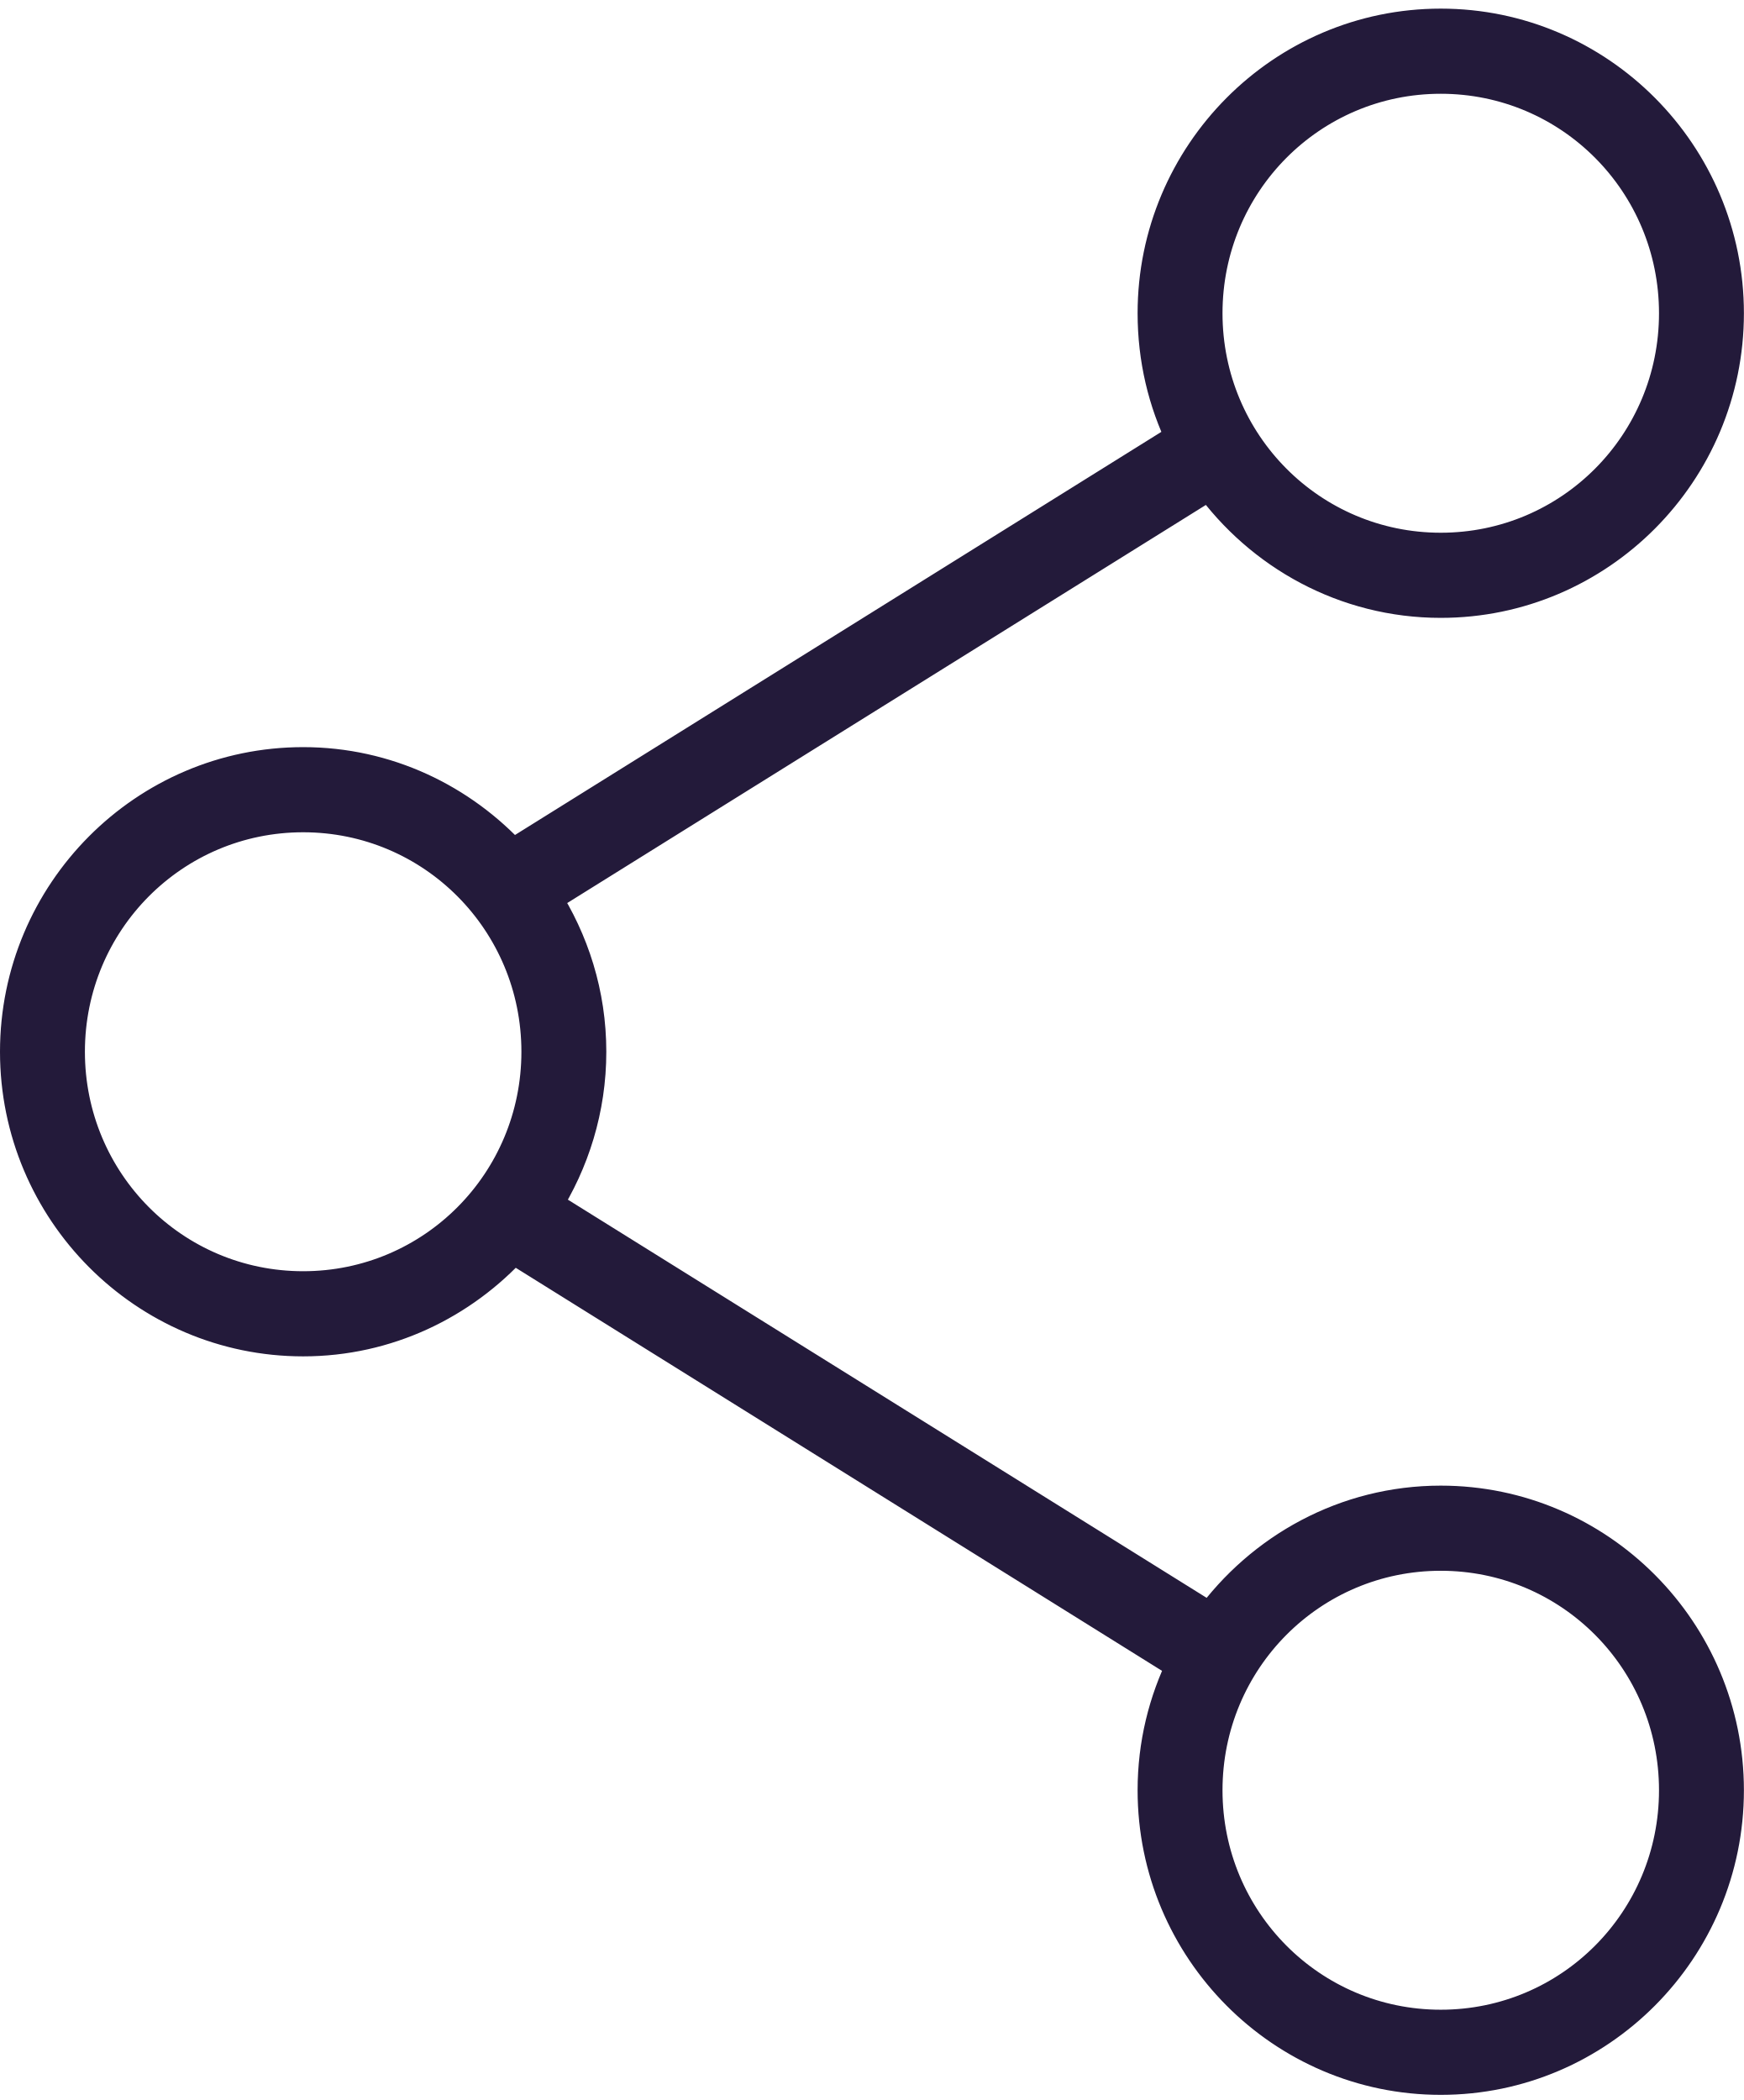
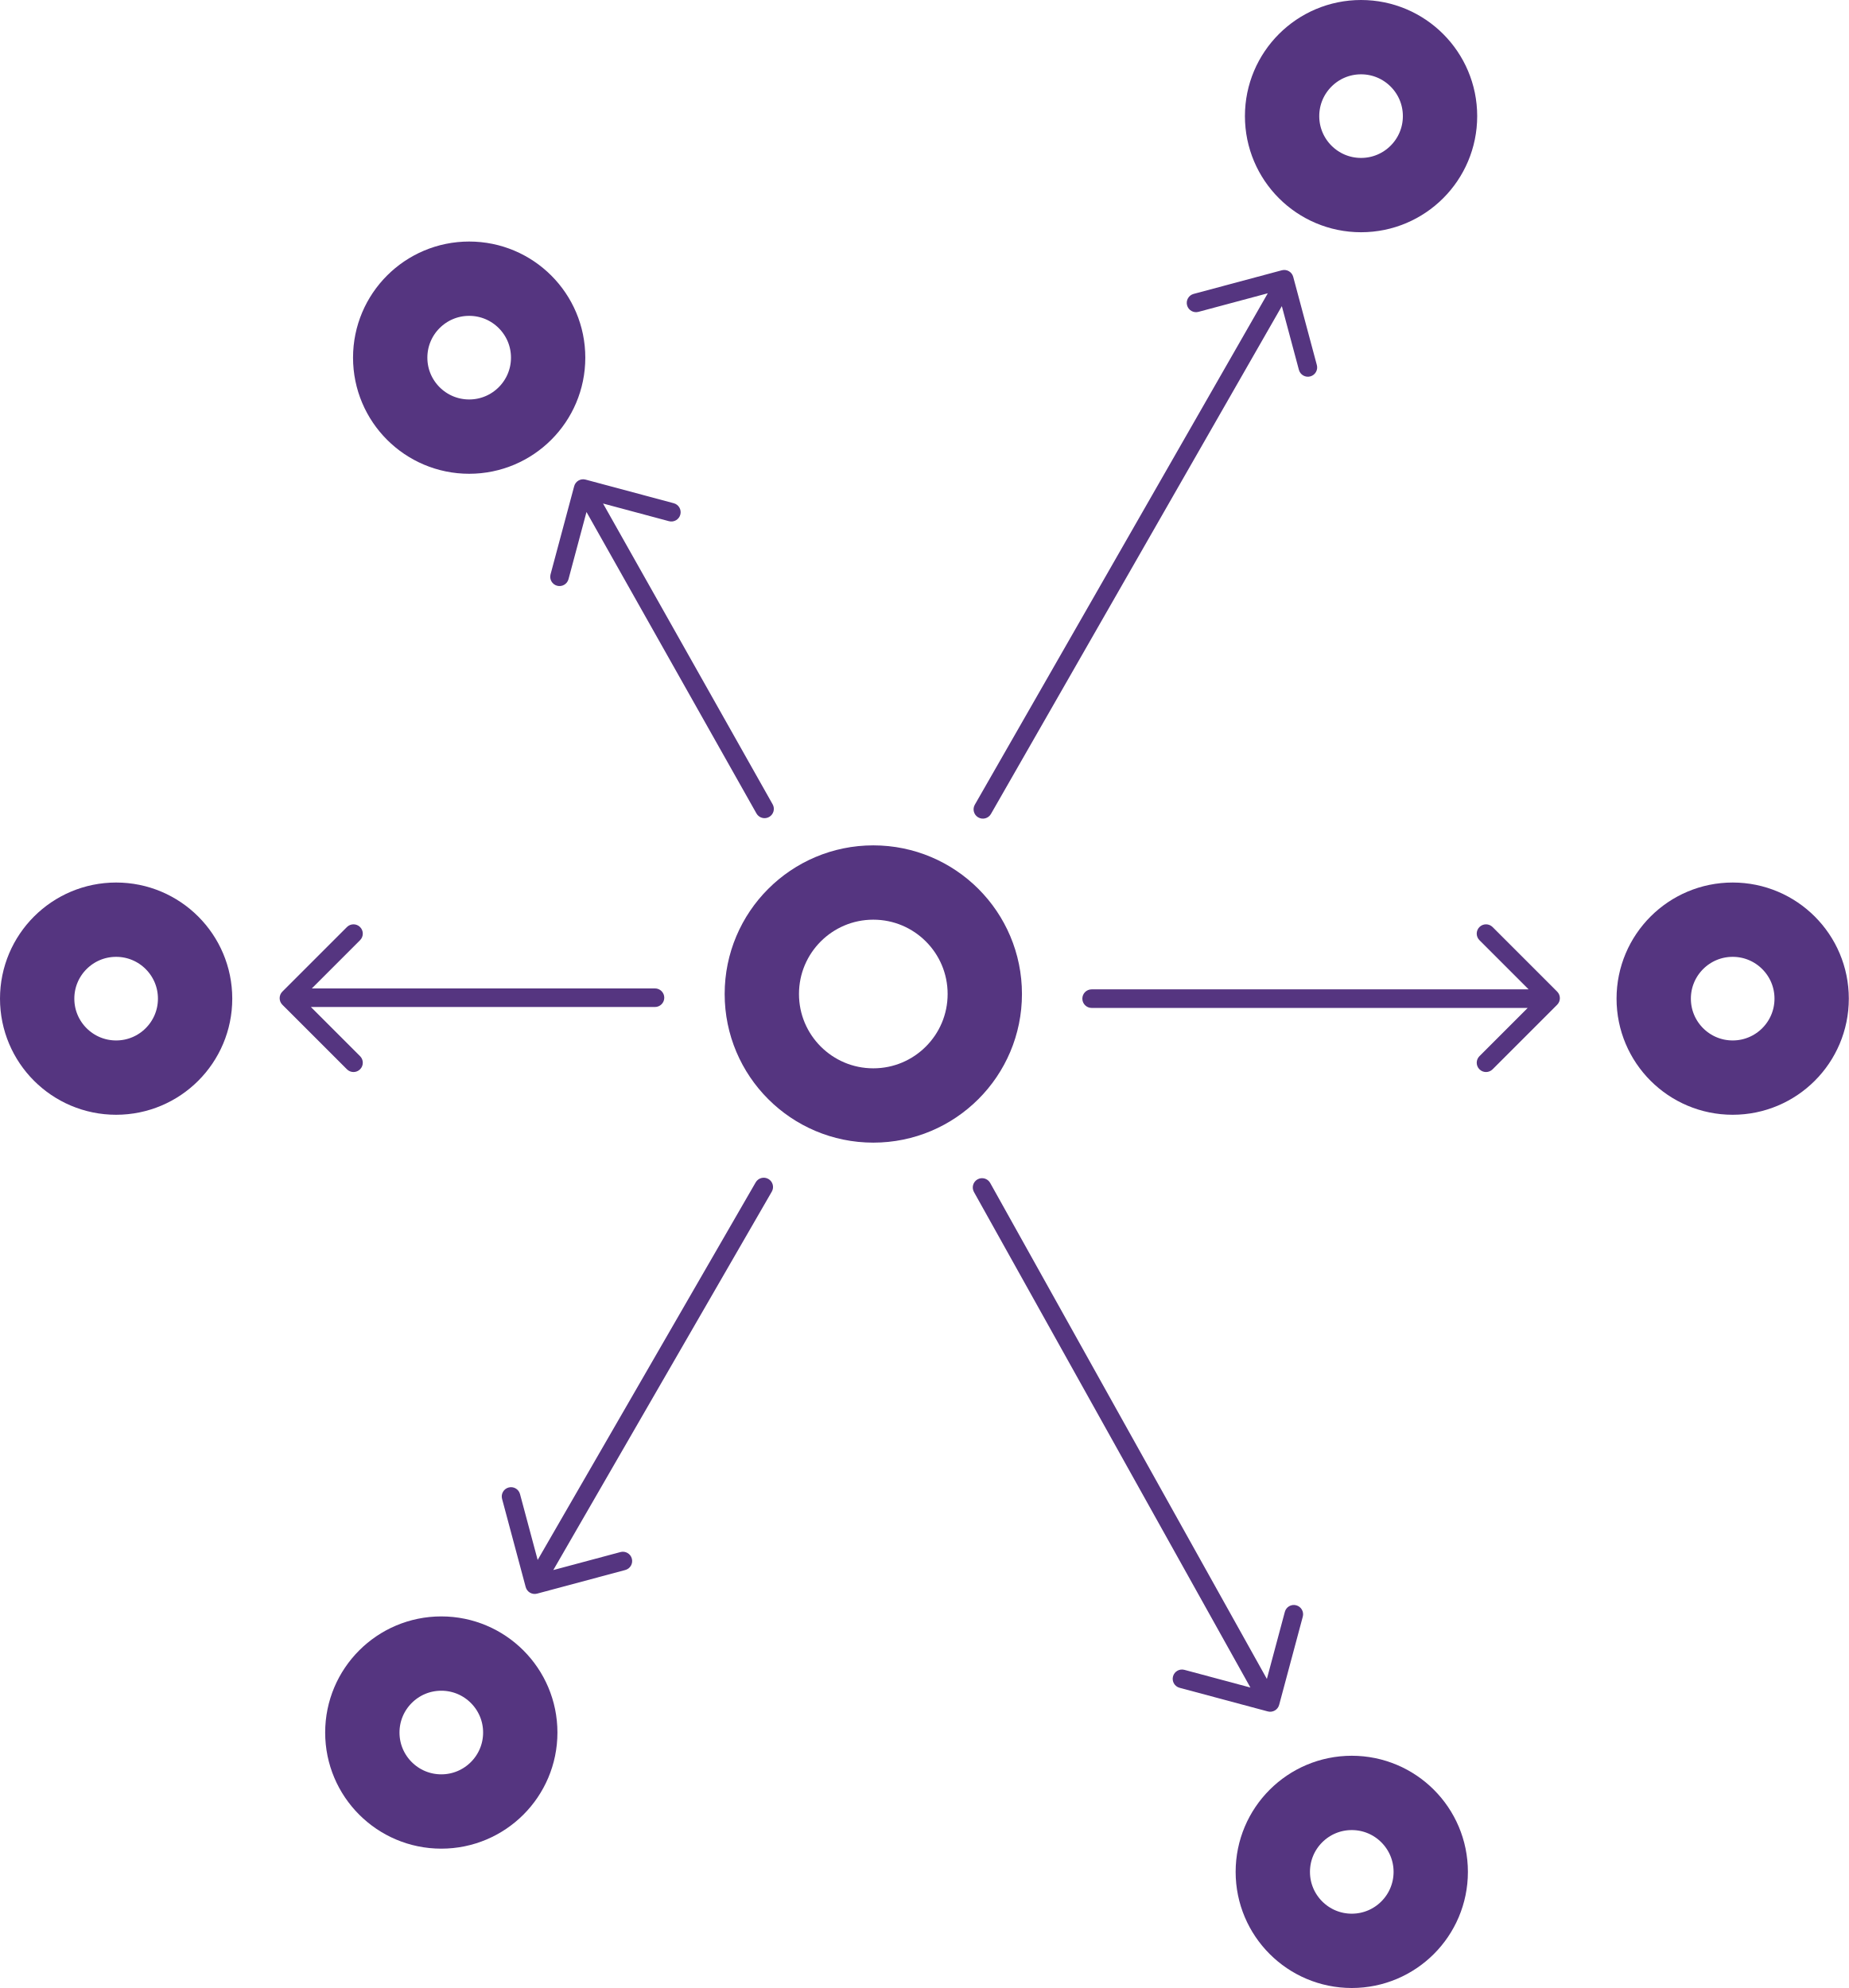
- <svg xmlns="http://www.w3.org/2000/svg" width="186px" height="224px" viewBox="0 0 186 224" version="1.1">
+ <svg xmlns="http://www.w3.org/2000/svg" width="199px" height="214px" viewBox="0 0 199 214" version="1.1">
  <defs />
-   <g id="Page-1" stroke="none" stroke-width="1" fill="none" fill-rule="evenodd">
-     <g id="Homepage---final" transform="translate(-915, -6201)" fill="#231A3A" fill-rule="nonzero" stroke="#231A3A" stroke-width="4">
-       <g id="noun_383412_cc" transform="translate(917, 6203)">
-         <g id="Group">
-           <path d="M151.667,0.92 C134.944,0.92 121.333,14.603 121.333,31.413 C121.333,36.229 122.428,40.78 124.414,44.833 L52.609,89.62 C47.063,83.553 39.157,79.694 30.333,79.694 C13.611,79.694 0,93.376 0,110.186 C0,126.997 13.611,140.679 30.333,140.679 C39.197,140.679 47.139,136.788 52.688,130.674 L124.493,175.46 C122.478,179.537 121.333,184.107 121.333,188.96 C121.333,205.77 134.944,219.452 151.667,219.452 C168.389,219.452 182,205.77 182,188.96 C182,172.149 168.389,158.467 151.667,158.467 C141.597,158.467 132.697,163.477 127.179,171.093 L55.848,126.624 C58.875,121.882 60.667,116.228 60.667,110.186 C60.667,104.088 58.849,98.439 55.769,93.669 L127.1,49.201 C132.613,56.867 141.558,61.906 151.667,61.906 C168.389,61.906 182,48.224 182,31.413 C182,14.603 168.389,0.92 151.667,0.92 Z M151.667,6.002 C165.657,6.002 176.944,17.349 176.944,31.413 C176.944,45.477 165.657,56.824 151.667,56.824 C137.676,56.824 126.389,45.477 126.389,31.413 C126.389,17.349 137.676,6.002 151.667,6.002 Z M30.333,84.776 C44.324,84.776 55.611,96.122 55.611,110.186 C55.611,124.25 44.324,135.597 30.333,135.597 C16.343,135.597 5.056,124.25 5.056,110.186 C5.056,96.122 16.343,84.776 30.333,84.776 Z M151.667,163.549 C165.657,163.549 176.944,174.896 176.944,188.96 C176.944,203.024 165.657,214.37 151.667,214.37 C137.676,214.37 126.389,203.024 126.389,188.96 C126.389,174.896 137.676,163.549 151.667,163.549 Z" id="Shape" />
-         </g>
+   <g id="Designs" stroke="none" stroke-width="1" fill="none" fill-rule="evenodd">
+     <g id="Homepage---final" transform="translate(-913, -6197)">
+       <g id="icon/opensource" transform="translate(917, 6201)">
+         <circle id="Oval" stroke="#553580" stroke-width="8" fill-rule="nonzero" cx="90" cy="103" r="12" />
+         <circle id="Oval-5" stroke="#553580" stroke-width="8" cx="182.5" cy="103.5" r="8.5" />
+         <circle id="Oval-5" stroke="#553580" stroke-width="8" cx="142.5" cy="8.5" r="8.5" />
+         <circle id="Oval-5" stroke="#553580" stroke-width="8" cx="46.5" cy="34.5" r="8.5" />
+         <circle id="Oval-5" stroke="#553580" stroke-width="8" cx="8.5" cy="103.5" r="8.5" />
+         <circle id="Oval-5" stroke="#553580" stroke-width="8" cx="43.5" cy="182.5" r="8.5" />
+         <circle id="Oval-5" stroke="#553580" stroke-width="8" cx="141.5" cy="197.5" r="8.5" />
+         <path d="M60.91,50.202 L79.16,82.573 C79.436,83.051 79.272,83.663 78.794,83.939 C78.315,84.215 77.704,84.051 77.427,83.573 L59.128,51.114 L57.191,58.346 C57.048,58.879 56.499,59.196 55.966,59.053 C55.432,58.91 55.116,58.362 55.259,57.828 L57.803,48.335 C57.946,47.801 58.494,47.484 59.027,47.627 L68.521,50.171 C69.054,50.314 69.371,50.862 69.228,51.396 C69.085,51.929 68.537,52.246 68.003,52.103 L60.91,50.202 Z M29.565,102.399 L66.5,102.399 C67.052,102.399 67.5,102.847 67.5,103.399 C67.5,103.952 67.052,104.399 66.5,104.399 L29.464,104.399 L34.757,109.692 C35.148,110.083 35.148,110.716 34.757,111.107 C34.367,111.497 33.734,111.497 33.343,111.107 L26.393,104.157 C26.003,103.766 26.003,103.133 26.393,102.743 L33.343,95.793 C33.734,95.402 34.367,95.402 34.757,95.793 C35.148,96.183 35.148,96.817 34.757,97.207 L29.565,102.399 Z M53.873,163.923 L77.34,123.276 C77.617,122.798 78.228,122.634 78.706,122.91 C79.185,123.186 79.349,123.798 79.073,124.276 L55.555,165.01 L62.785,163.073 C63.318,162.93 63.867,163.246 64.01,163.78 C64.153,164.313 63.836,164.862 63.303,165.005 L53.809,167.548 C53.276,167.691 52.727,167.375 52.584,166.841 L50.041,157.348 C49.898,156.814 50.214,156.266 50.748,156.123 C51.281,155.98 51.829,156.297 51.972,156.83 L53.873,163.923 Z M130.589,177.656 L100.84,124.326 C100.564,123.848 100.728,123.237 101.206,122.96 C101.685,122.684 102.296,122.848 102.573,123.326 L132.362,176.73 L134.296,169.51 C134.439,168.976 134.987,168.66 135.521,168.803 C136.054,168.946 136.371,169.494 136.228,170.027 L133.684,179.521 C133.541,180.054 132.993,180.371 132.459,180.228 L122.966,177.684 C122.432,177.541 122.116,176.993 122.259,176.459 C122.402,175.926 122.95,175.609 123.484,175.752 L130.589,177.656 Z M132.46,27.57 L124.997,29.57 C124.463,29.713 123.915,29.396 123.772,28.863 C123.629,28.329 123.946,27.781 124.479,27.638 L133.973,25.094 C134.506,24.951 135.054,25.268 135.197,25.801 L137.741,35.295 C137.884,35.828 137.568,36.376 137.034,36.519 C136.501,36.662 135.952,36.346 135.809,35.812 L133.972,28.954 L102.66,83.623 C102.383,84.102 101.772,84.265 101.294,83.989 C100.815,83.713 100.651,83.102 100.927,82.623 L132.46,27.57 Z M160.435,104.5 L113.5,104.5 C112.948,104.5 112.5,104.052 112.5,103.5 C112.5,102.948 112.948,102.5 113.5,102.5 L160.536,102.5 L155.243,97.207 C154.852,96.817 154.852,96.183 155.243,95.793 C155.633,95.402 156.266,95.402 156.657,95.793 L163.607,102.743 C163.997,103.133 163.997,103.766 163.607,104.157 L156.657,111.107 C156.266,111.497 155.633,111.497 155.243,111.107 C154.852,110.716 154.852,110.083 155.243,109.692 L160.435,104.5 Z" id="Combined-Shape" fill="#553580" fill-rule="nonzero" />
      </g>
    </g>
  </g>
</svg>
